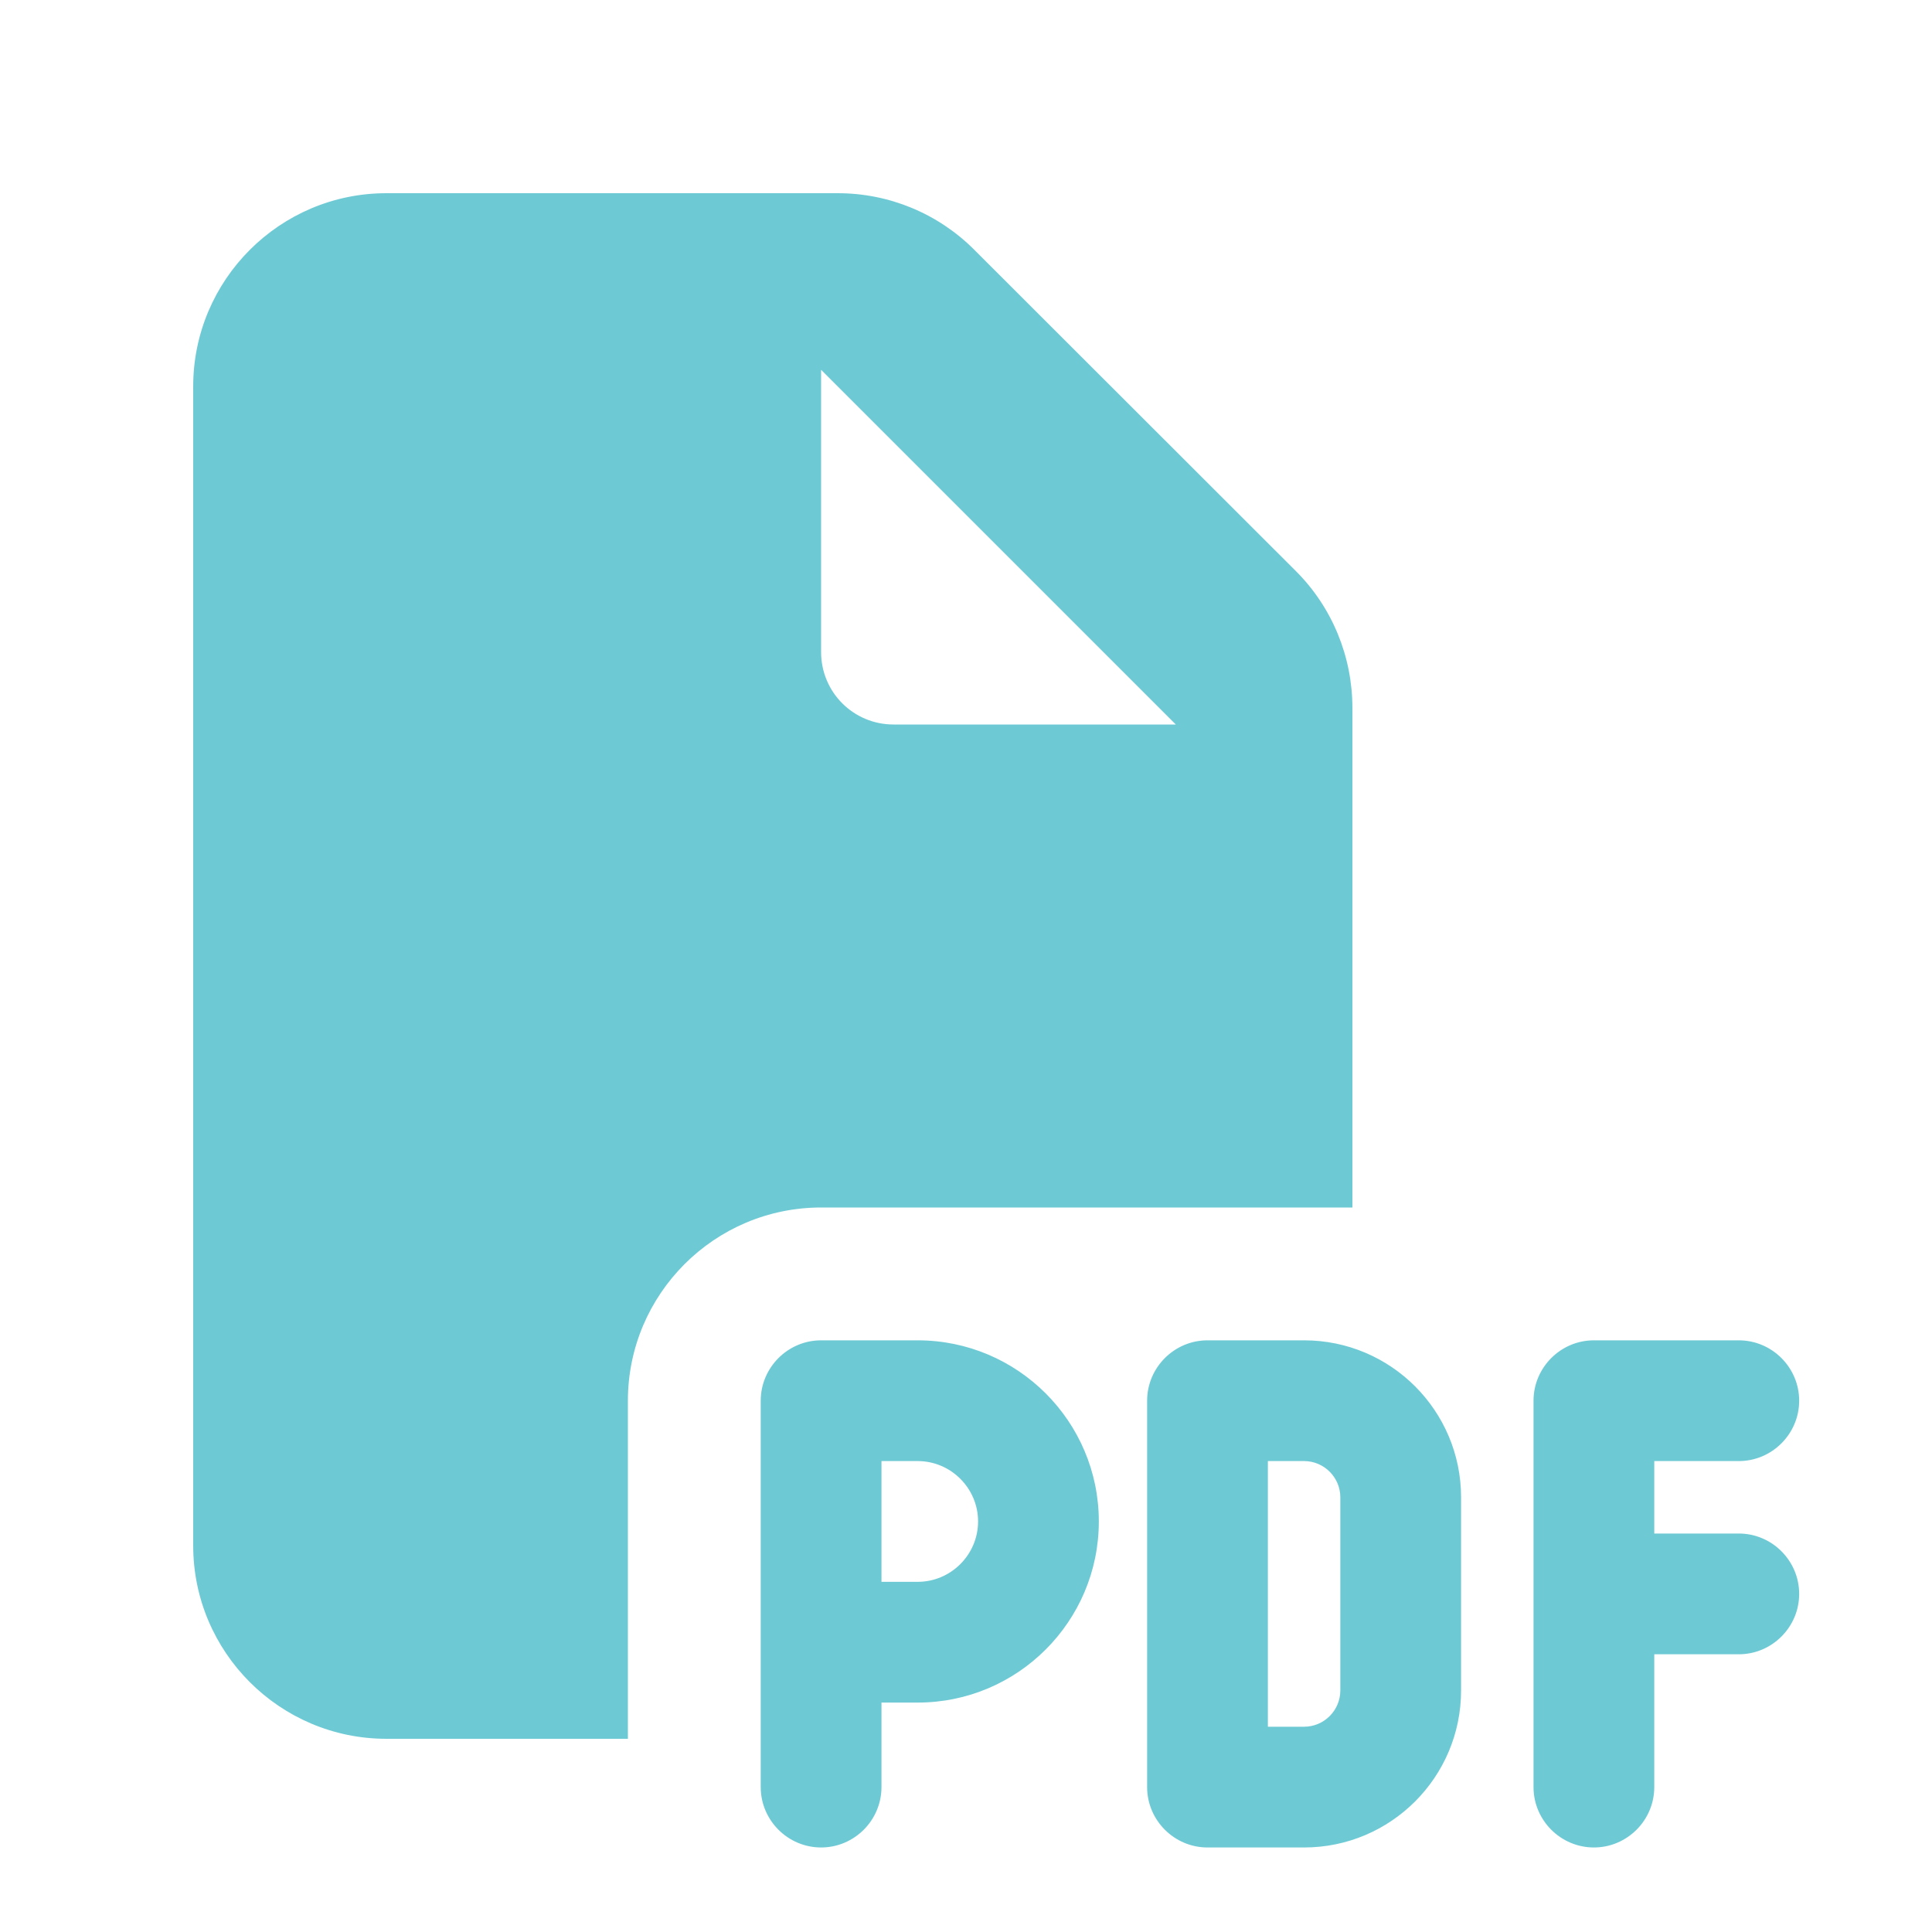
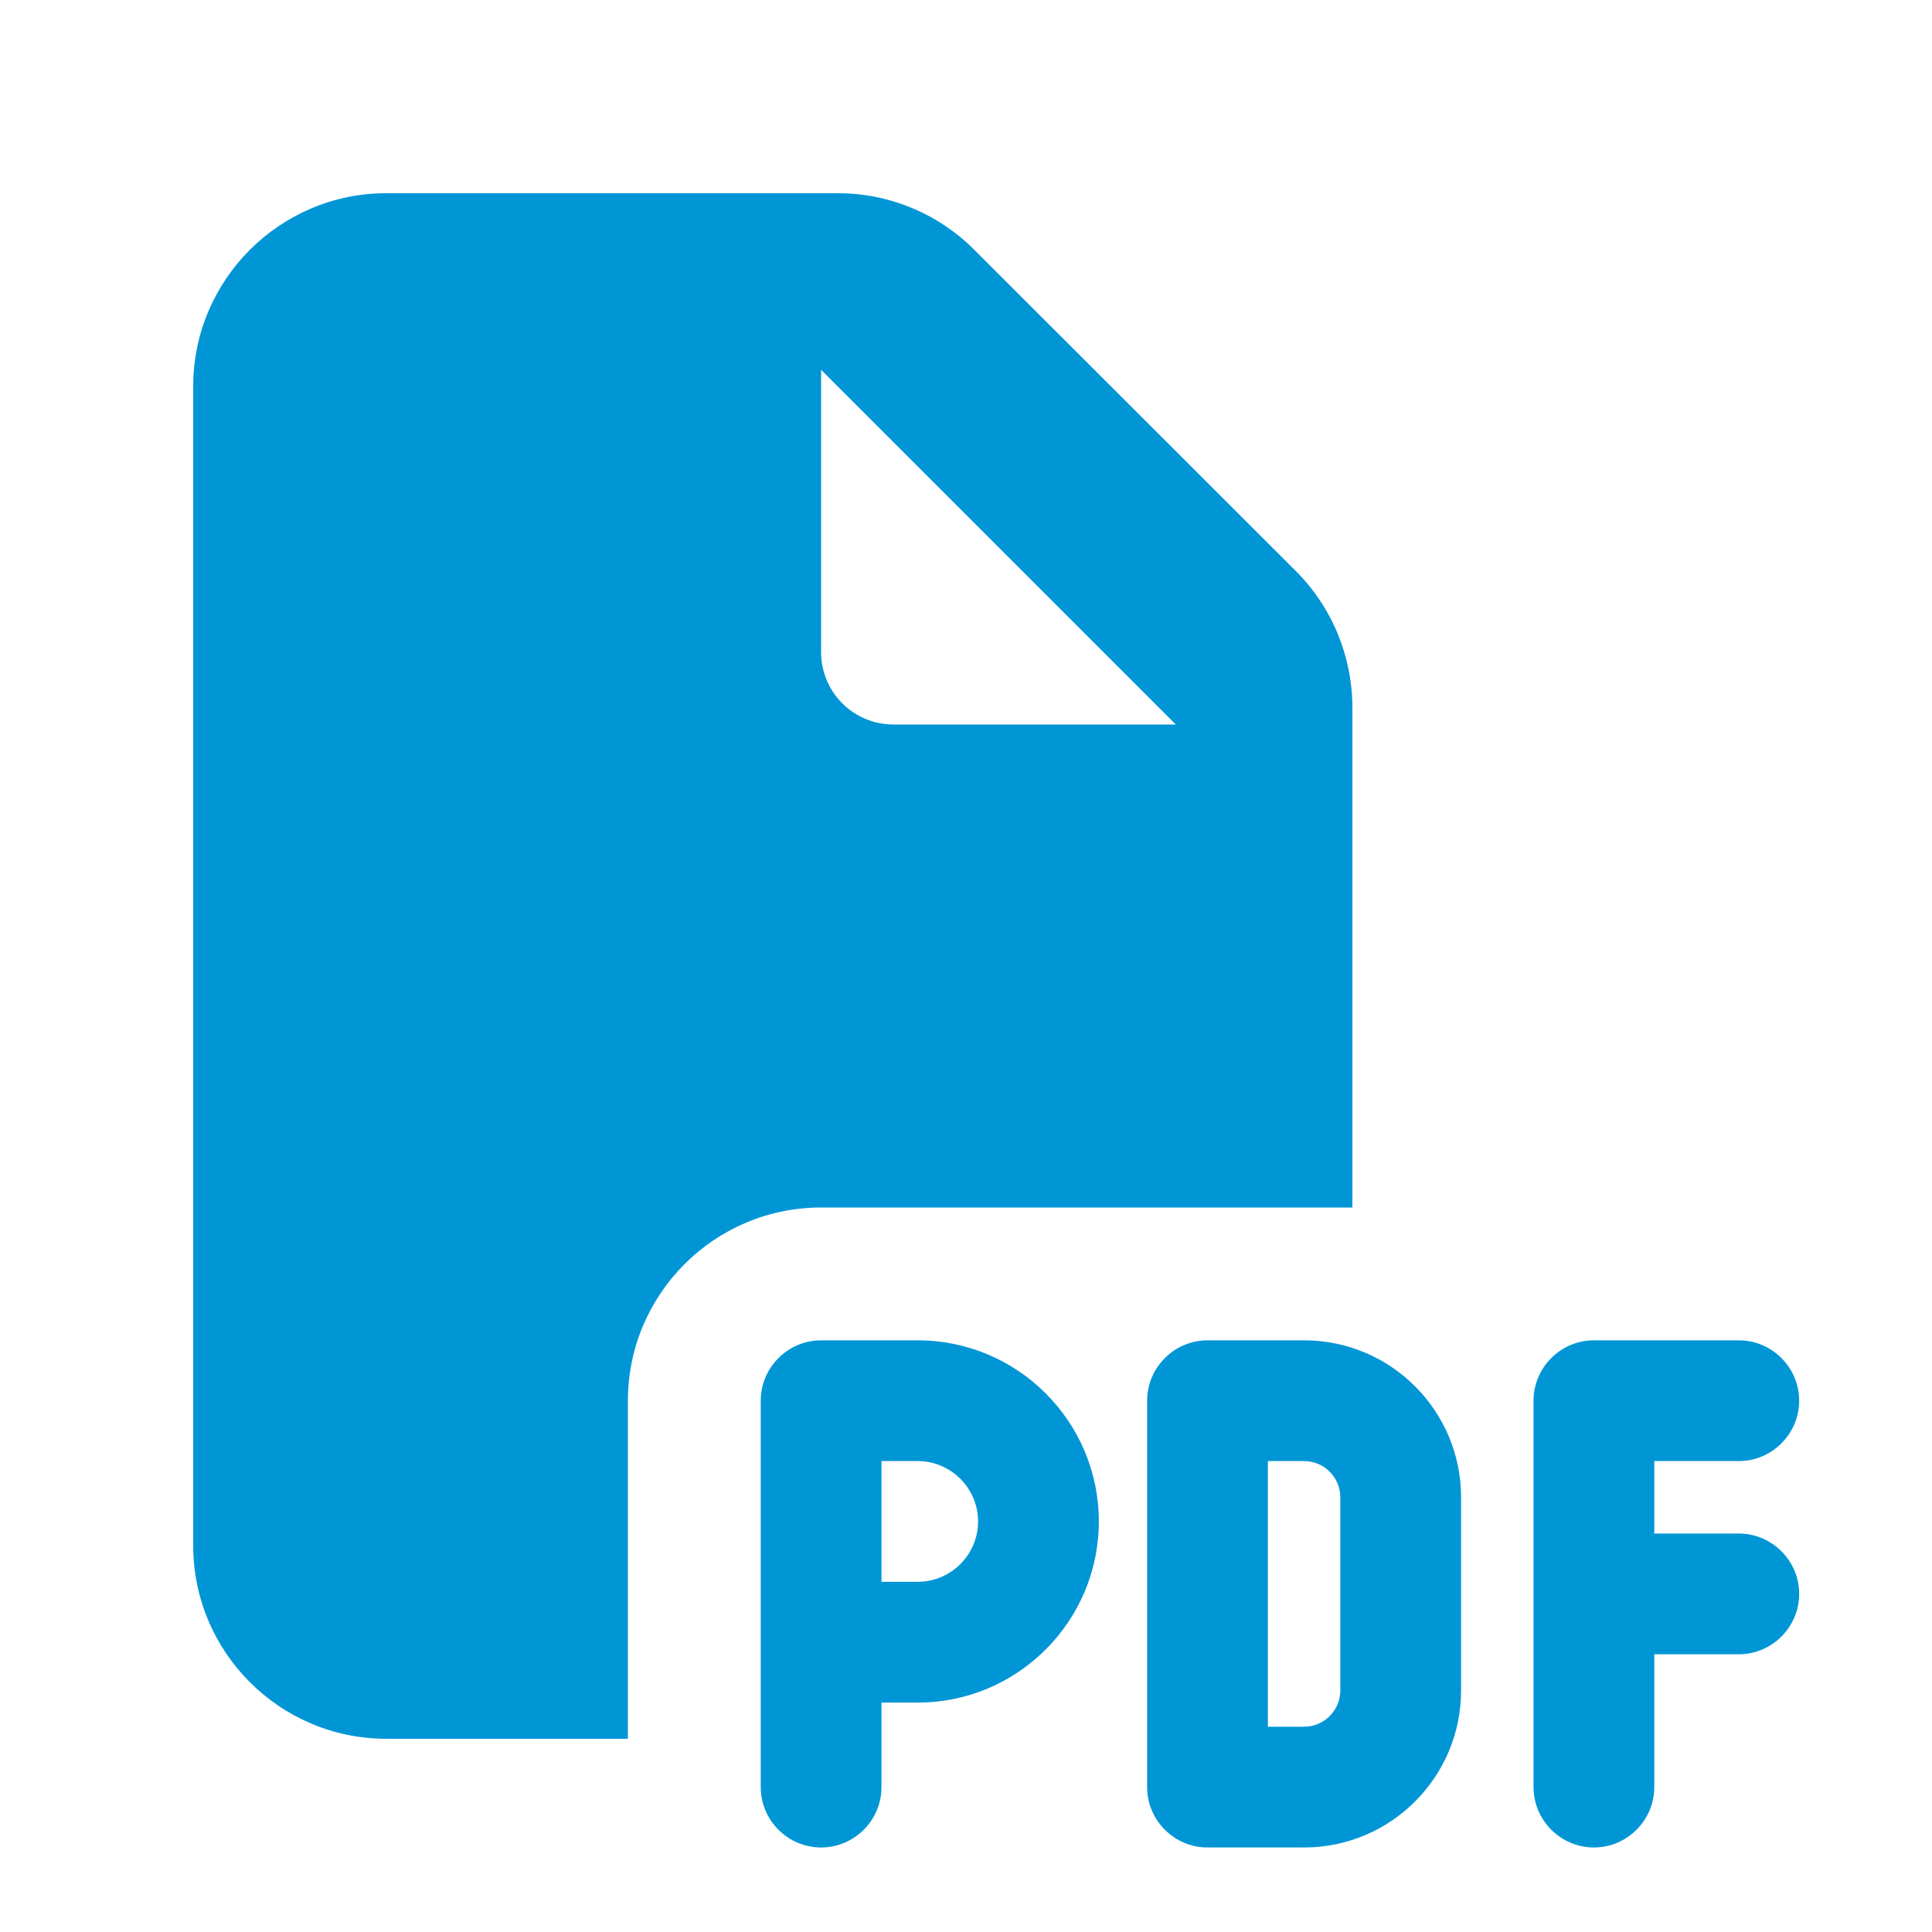
<svg xmlns="http://www.w3.org/2000/svg" viewBox="0 0 640 640">
-   <path fill="#6DCAD4" d="M128 64C92.7 64 64 92.7 64 128L64 512C64 547.3 92.7 576 128 576L208 576L208 464C208 428.7 236.7 400 272 400L448 400L448 234.5C448 217.5 441.3 201.2 429.3 189.2L322.7 82.7C310.7 70.7 294.5 64 277.5 64L128 64zM389.5 240L296 240C282.7 240 272 229.3 272 216L272 122.5L389.5 240zM272 444C261 444 252 453 252 464L252 592C252 603 261 612 272 612C283 612 292 603 292 592L292 564L304 564C337.1 564 364 537.1 364 504C364 470.9 337.1 444 304 444L272 444zM304 524L292 524L292 484L304 484C315 484 324 493 324 504C324 515 315 524 304 524zM400 444C389 444 380 453 380 464L380 592C380 603 389 612 400 612L432 612C460.7 612 484 588.7 484 560L484 496C484 467.3 460.7 444 432 444L400 444zM420 572L420 484L432 484C438.6 484 444 489.4 444 496L444 560C444 566.6 438.6 572 432 572L420 572zM508 464L508 592C508 603 517 612 528 612C539 612 548 603 548 592L548 548L576 548C587 548 596 539 596 528C596 517 587 508 576 508L548 508L548 484L576 484C587 484 596 475 596 464C596 453 587 444 576 444L528 444C517 444 508 453 508 464z" />
+   <path fill="#0096D6" d="M128 64C92.7 64 64 92.7 64 128L64 512C64 547.3 92.7 576 128 576L208 576L208 464C208 428.7 236.7 400 272 400L448 400L448 234.5C448 217.5 441.3 201.2 429.3 189.2L322.7 82.7C310.7 70.7 294.5 64 277.5 64L128 64zM389.5 240L296 240C282.7 240 272 229.3 272 216L272 122.5L389.5 240zM272 444C261 444 252 453 252 464L252 592C252 603 261 612 272 612C283 612 292 603 292 592L292 564L304 564C337.1 564 364 537.1 364 504C364 470.9 337.1 444 304 444L272 444zM304 524L292 524L292 484L304 484C315 484 324 493 324 504C324 515 315 524 304 524zM400 444C389 444 380 453 380 464L380 592C380 603 389 612 400 612L432 612C460.7 612 484 588.7 484 560L484 496C484 467.3 460.7 444 432 444L400 444zM420 572L420 484L432 484C438.6 484 444 489.4 444 496L444 560C444 566.6 438.6 572 432 572L420 572zM508 464L508 592C508 603 517 612 528 612C539 612 548 603 548 592L548 548L576 548C587 548 596 539 596 528C596 517 587 508 576 508L548 508L548 484L576 484C587 484 596 475 596 464C596 453 587 444 576 444L528 444C517 444 508 453 508 464z" />
</svg>
